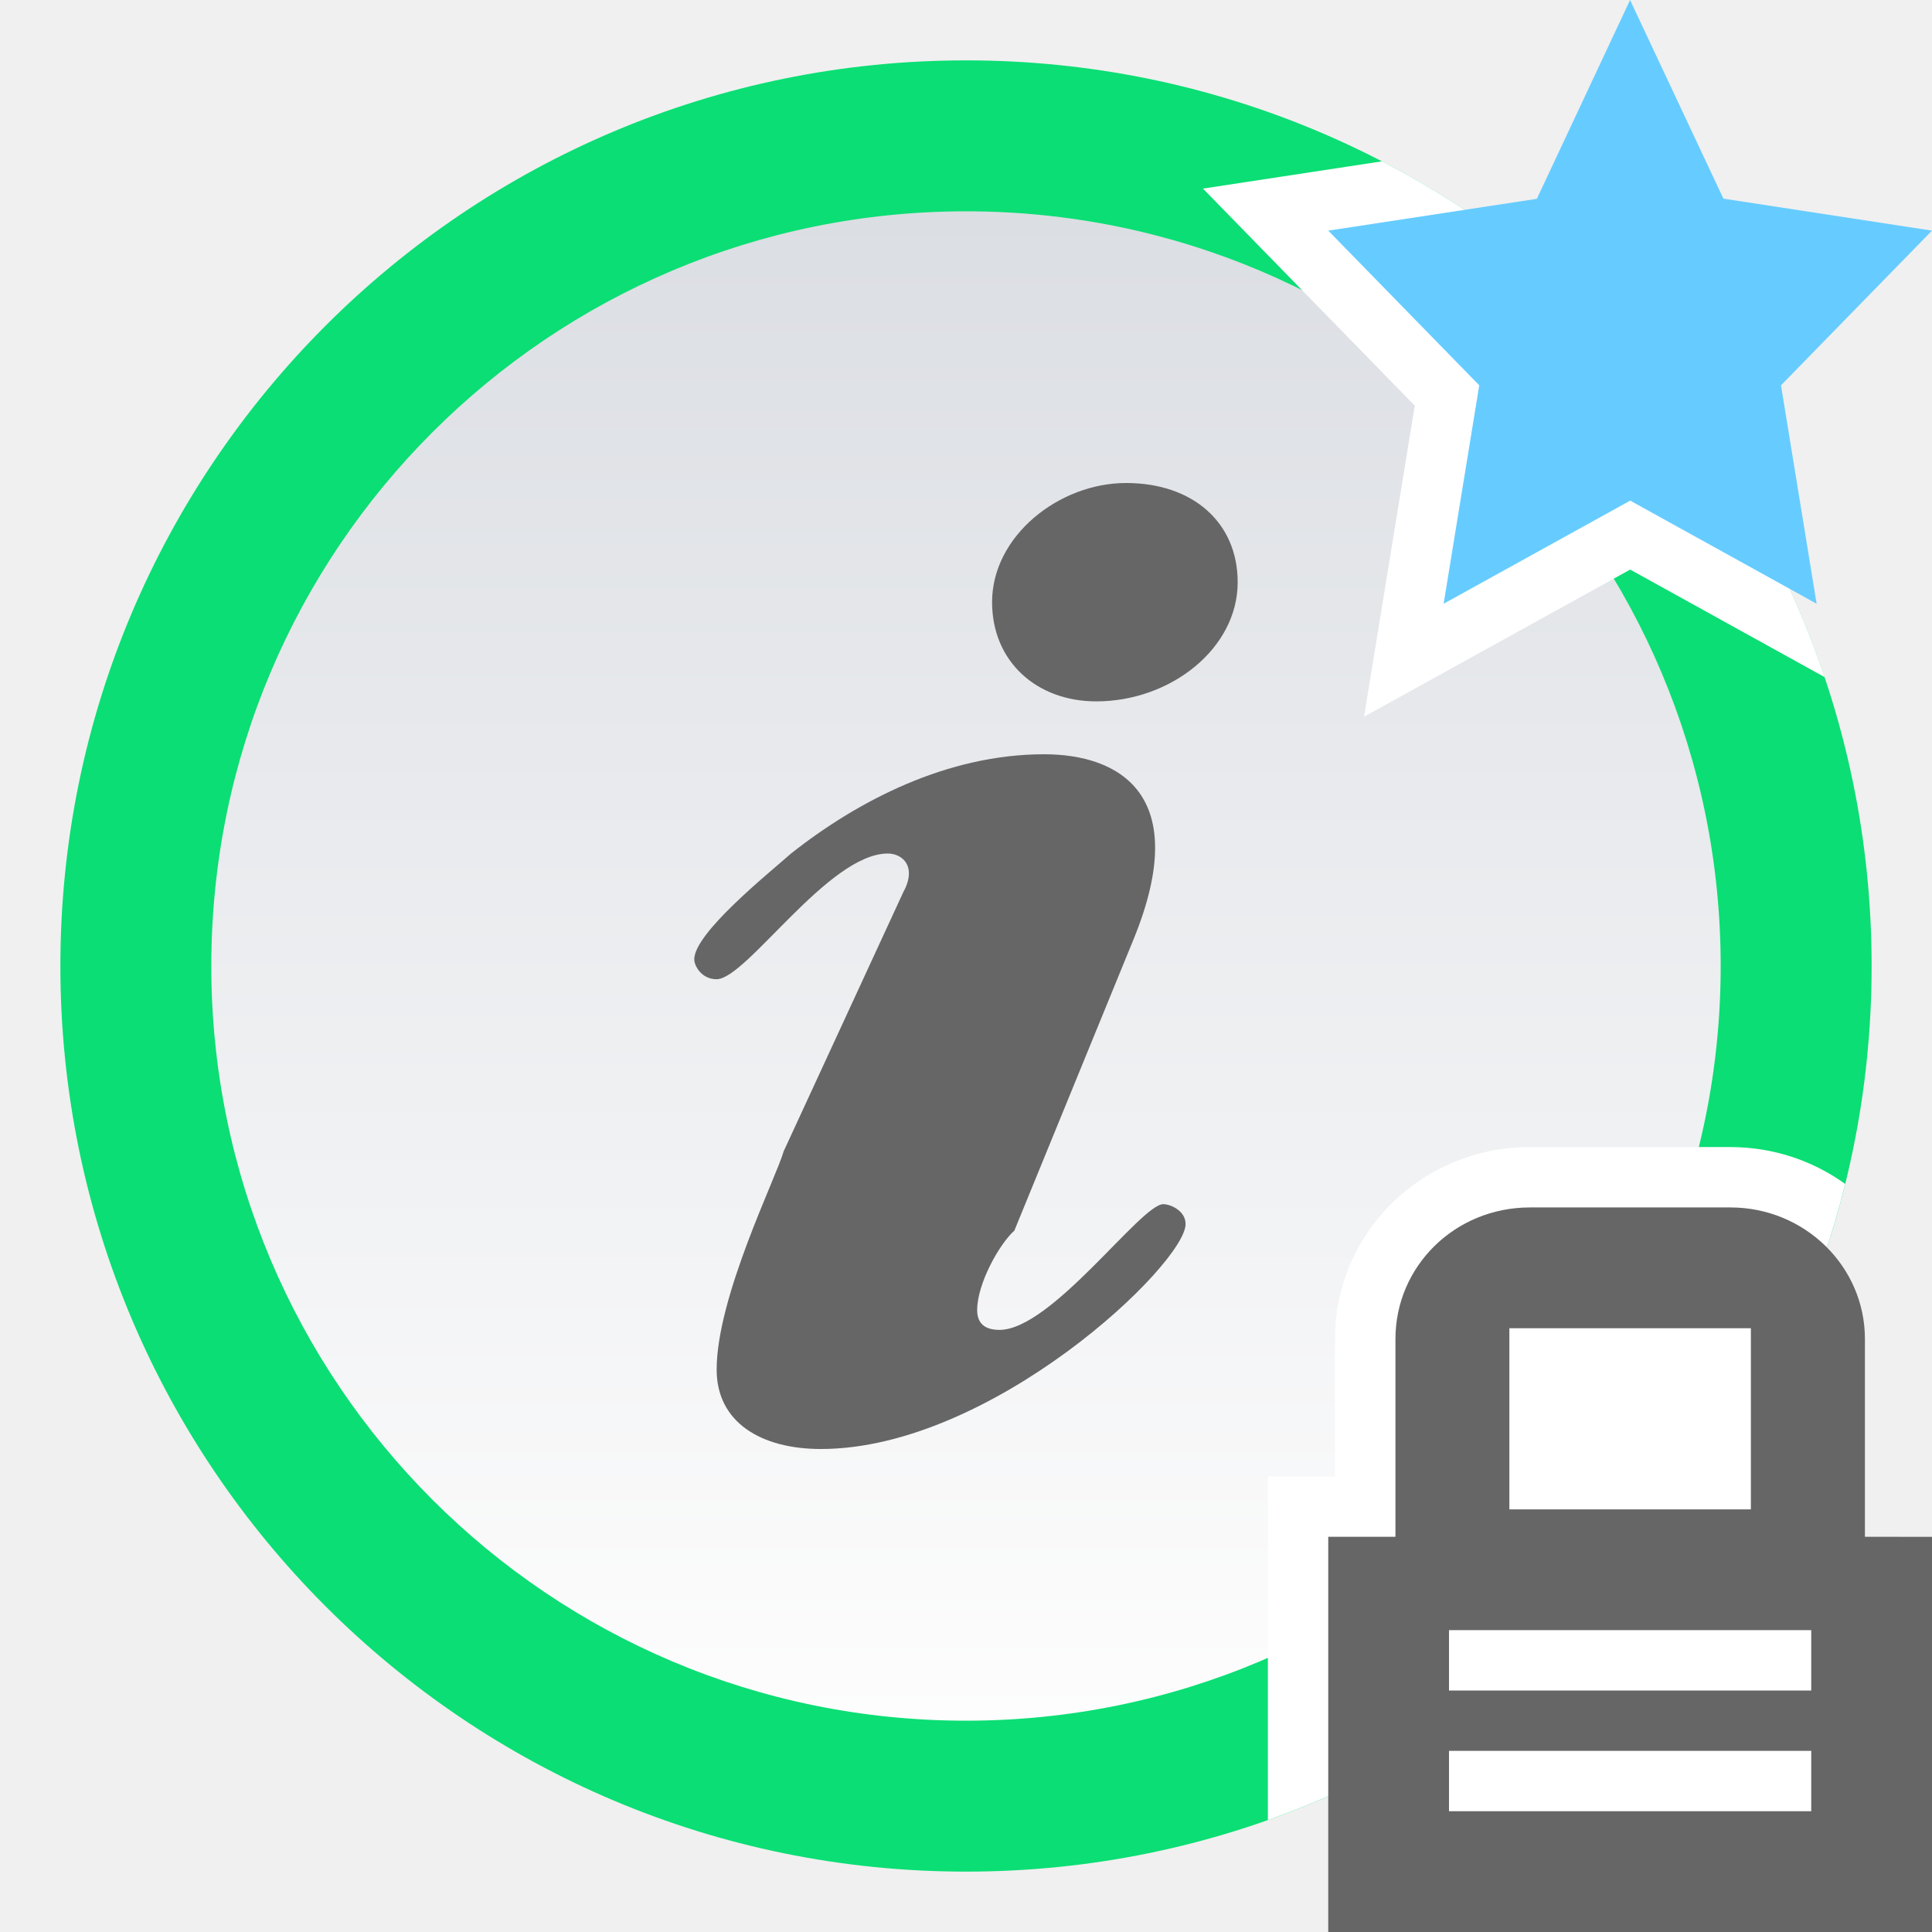
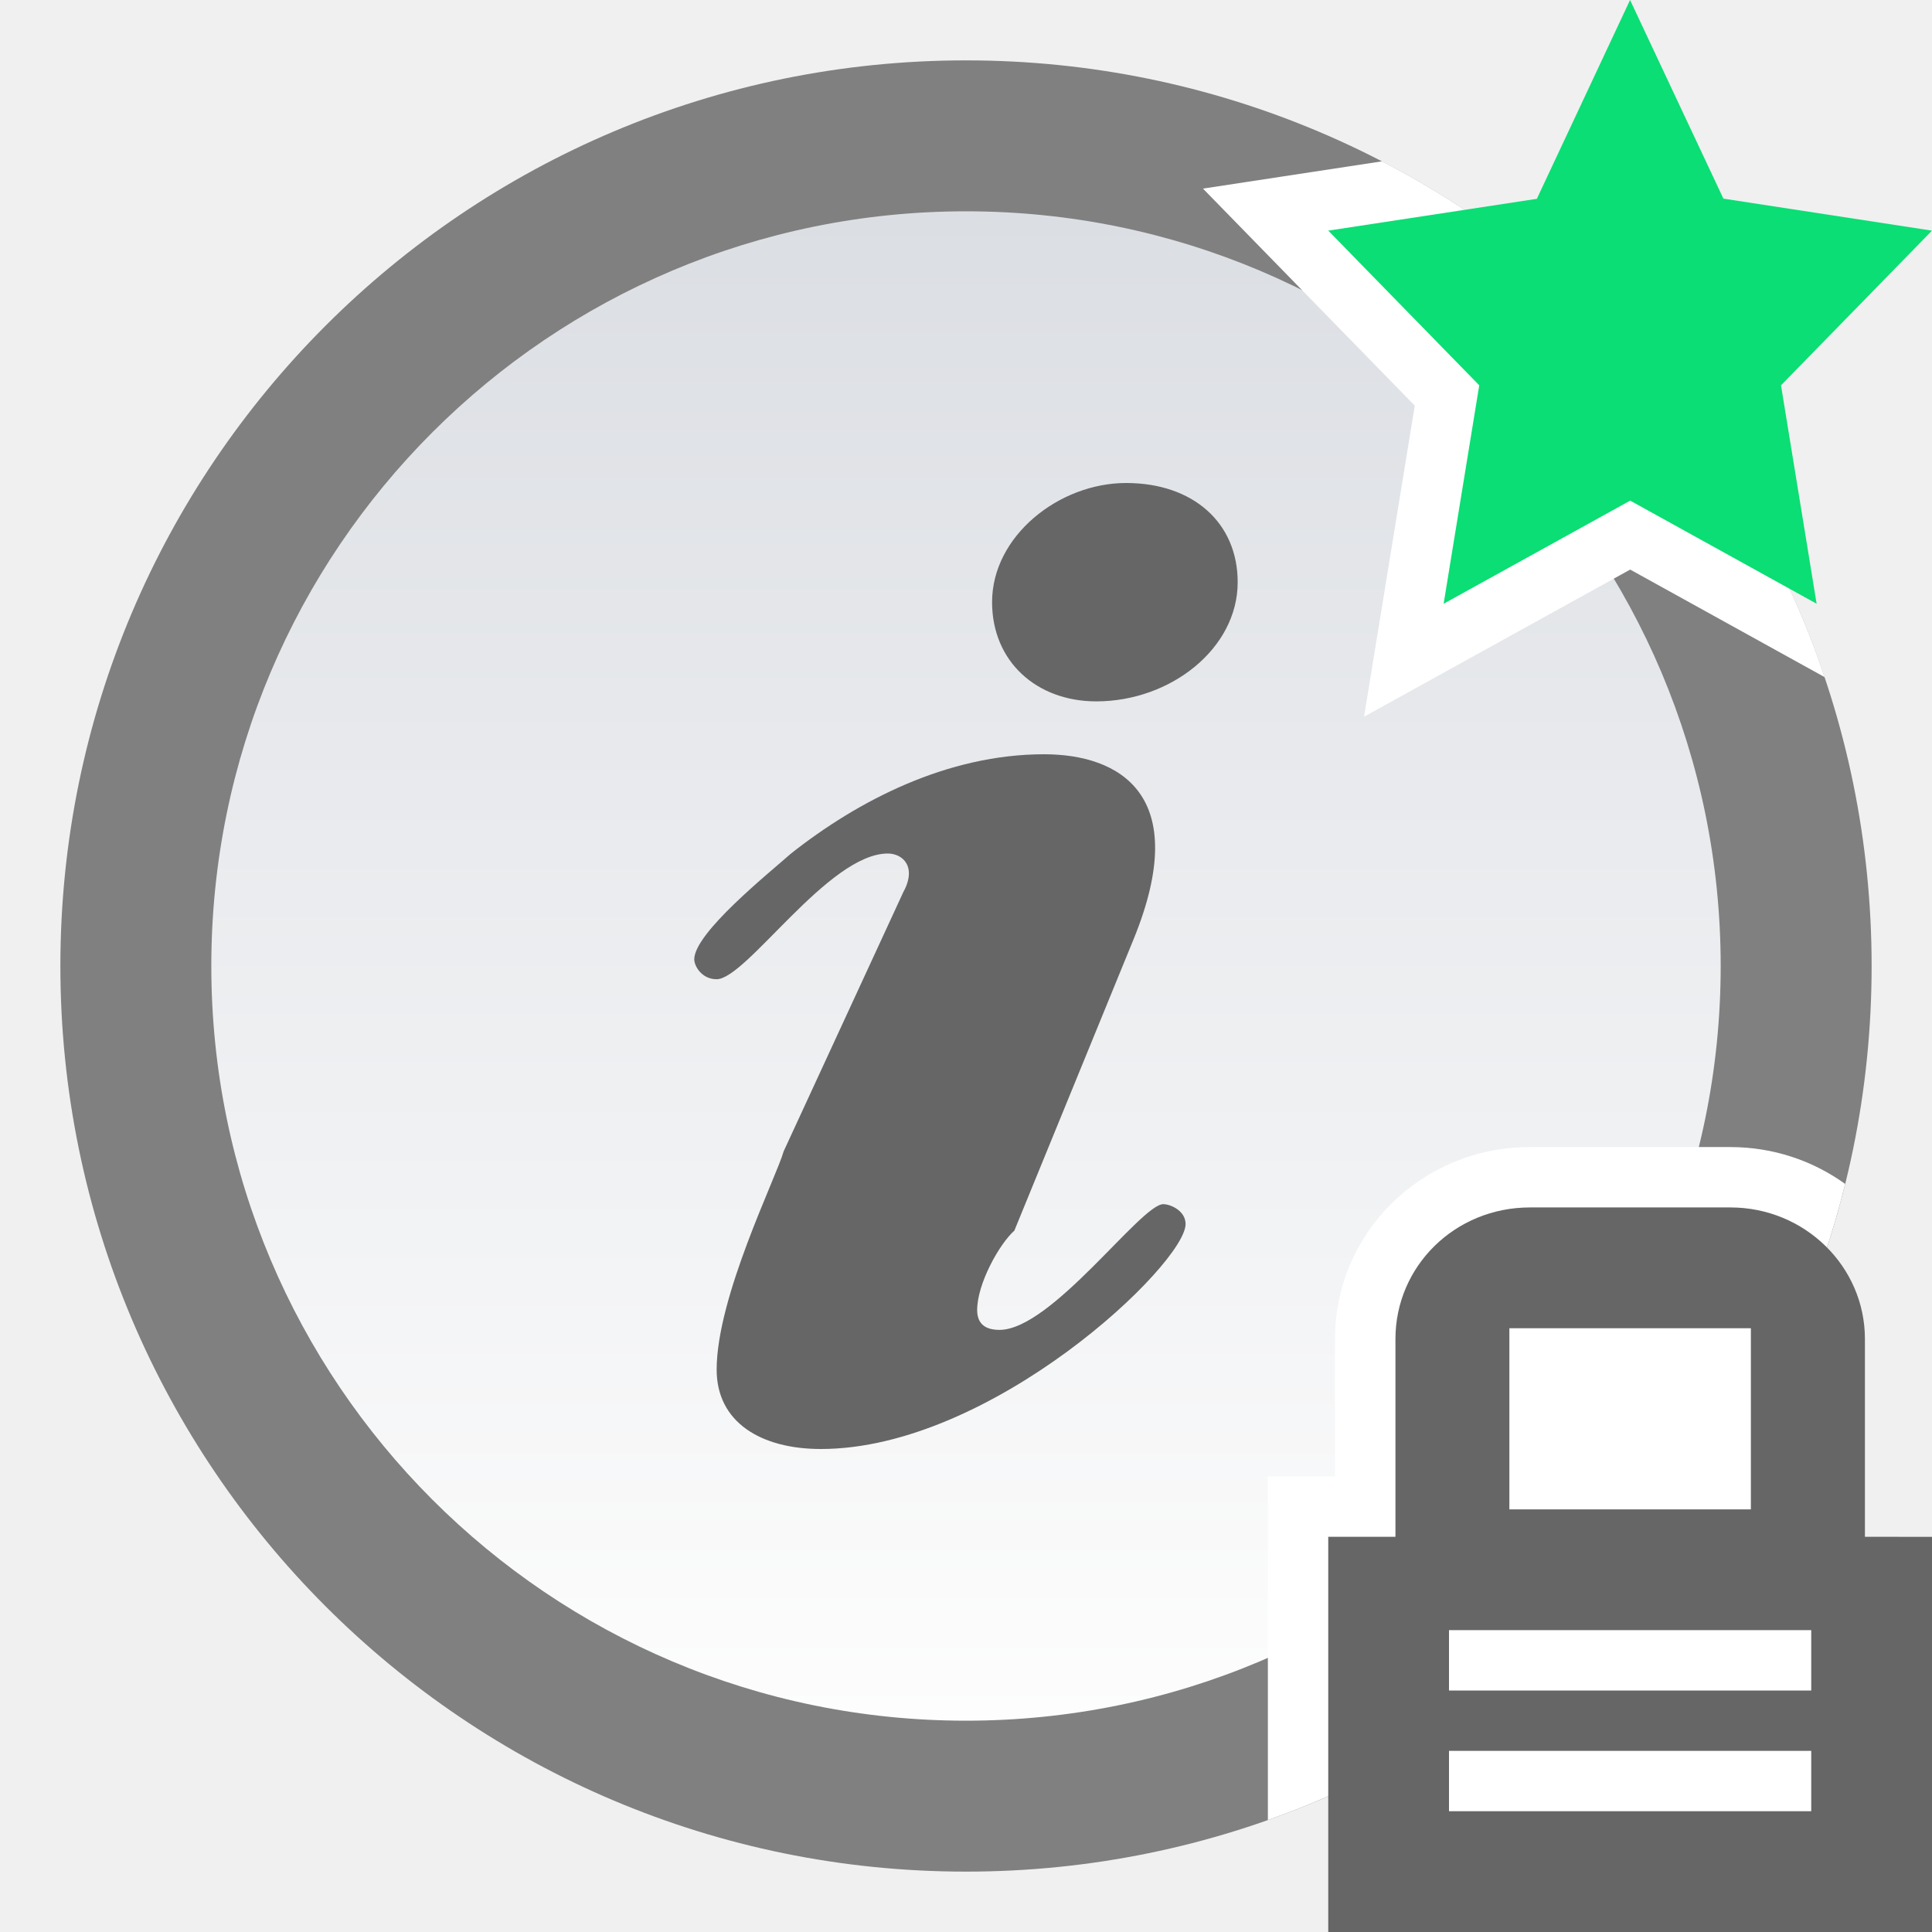
<svg xmlns="http://www.w3.org/2000/svg" id="svg31" version="1.1" viewBox="0 0 32 32">
  <defs id="defs7">
    <linearGradient id="announce_read_locked_mine-a" x1="15" x2="15" y2="27.5" y1="2.5" gradientUnits="userSpaceOnUse" gradientTransform="translate(1,1)">
      <stop id="stop2" stop-color="#DBDEE3" offset="0" />
      <stop id="stop4" stop-color="#FDFDFD" offset="1" />
    </linearGradient>
  </defs>
  <path id="path9" d="M 0,0 H 32 V 32 H 0 Z" style="fill:none;fill-rule:evenodd" />
-   <path id="path11" d="M 31,16 C 31,24.284 24.284,31 16,31 7.716,31 1,24.284 1,16 1,7.716 7.716,1 16,1 24.284,1 31,7.716 31,16" fill="#0bde74" style="fill-rule:evenodd" />
-   <path id="path13" d="M 30,16 C 30,23.732 23.732,30 16,30 8.268,30 2,23.732 2,16 2,8.268 8.268,2 16,2 23.732,2 30,8.268 30,16" fill="#0bde74" style="fill-rule:evenodd" />
+   <path id="path11" d="M 31,16 C 31,24.284 24.284,31 16,31 7.716,31 1,24.284 1,16 1,7.716 7.716,1 16,1 24.284,1 31,7.716 31,16" fill="#808080" style="fill-rule:evenodd" />
+   <path id="path13" d="M 30,16 C 30,23.732 23.732,30 16,30 8.268,30 2,23.732 2,16 2,8.268 8.268,2 16,2 23.732,2 30,8.268 30,16" fill="#808080" style="fill-rule:evenodd" />
  <path id="path17" d="M 28.5,16 C 28.5,22.903 22.904,28.5 16,28.5 9.096,28.5 3.5,22.903 3.5,16 3.5,9.096 9.096,3.5 16,3.5 22.904,3.5 28.5,9.096 28.5,16" fill="url(#announce_read_locked_mine-a)" style="fill:url(#announce_read_locked_mine-a);fill-rule:evenodd" />
  <path id="path19" d="m 14.952,14.795 c 0.247,-0.438 0,-0.658 -0.247,-0.658 -0.986,0 -2.342,2.082 -2.836,2.082 -0.247,0 -0.37,-0.219 -0.37,-0.329 0,-0.438 1.233,-1.425 1.603,-1.753 1.11,-0.877 2.589,-1.644 4.192,-1.644 1.233,0 2.466,0.658 1.48,3.068 l -1.973,4.822 c -0.247,0.219 -0.616,0.877 -0.616,1.315 0,0.219 0.123,0.329 0.37,0.329 0.863,0 2.342,-2.082 2.712,-2.082 0.123,0 0.37,0.11 0.37,0.329 0,0.658 -3.205,3.726 -6.041,3.726 -0.986,0 -1.726,-0.438 -1.726,-1.315 0,-1.206 0.986,-3.178 1.11,-3.616 l 1.973,-4.274 z m 1.48,-4.822 c 0,-1.096 1.11,-1.973 2.219,-1.973 1.11,0 1.849,0.658 1.849,1.644 0,1.096 -1.11,1.973 -2.342,1.973 -0.986,0 -1.726,-0.658 -1.726,-1.644 z" fill="#666666" style="fill-rule:evenodd" />
  <path id="path21" d="m 30.221,11.215 -3.22,-1.781 -4.408,2.437 0.84,-5.152 -3.508,-3.595 2.966,-0.452 c 3.428,1.776 6.084,4.836 7.331,8.543 z" fill="#ffffff" style="fill-rule:evenodd" />
-   <path id="path23" d="M 27.001,8.292 30.089,10 29.499,6.382 32,3.82 28.545,3.29 26.999,0 25.455,3.293 22,3.82 24.501,6.382 23.911,10 Z" fill="#66ccff" style="fill-rule:evenodd" />
+   <path id="path23" d="M 27.001,8.292 30.089,10 29.499,6.382 32,3.82 28.545,3.29 26.999,0 25.455,3.293 22,3.82 24.501,6.382 23.911,10 Z" fill="#0bde74" style="fill-rule:evenodd" />
  <path id="path25" d="m 21,30.146 v -5.692 h 1.112 v -2.276 c 0,-1.764 1.44,-3.179 3.228,-3.179 h 3.32 c 0.71,0 1.368,0.226 1.902,0.611 -0.204,0.826 -0.476,1.624 -0.811,2.389 h 0.248 v 8 h -6 v -1.309 c -0.935,0.591 -1.94,1.081 -3,1.456 v 0 z" fill="#ffffff" style="fill-rule:evenodd" />
  <path id="path27" d="m 24,28 v -1 h 6 v 1 z m 0,2 v -1 h 6 v 1 z m 1,-8 h 4 v 3 h -4 z m 5.889,3.454 v -3.276 c 0,-1.202 -0.998,-2.179 -2.228,-2.179 h -3.32 c -1.245,0 -2.228,0.976 -2.228,2.179 v 3.276 H 22 V 32 h 10 v -6.545 z" fill="#666666" style="fill-rule:evenodd" />
</svg>
